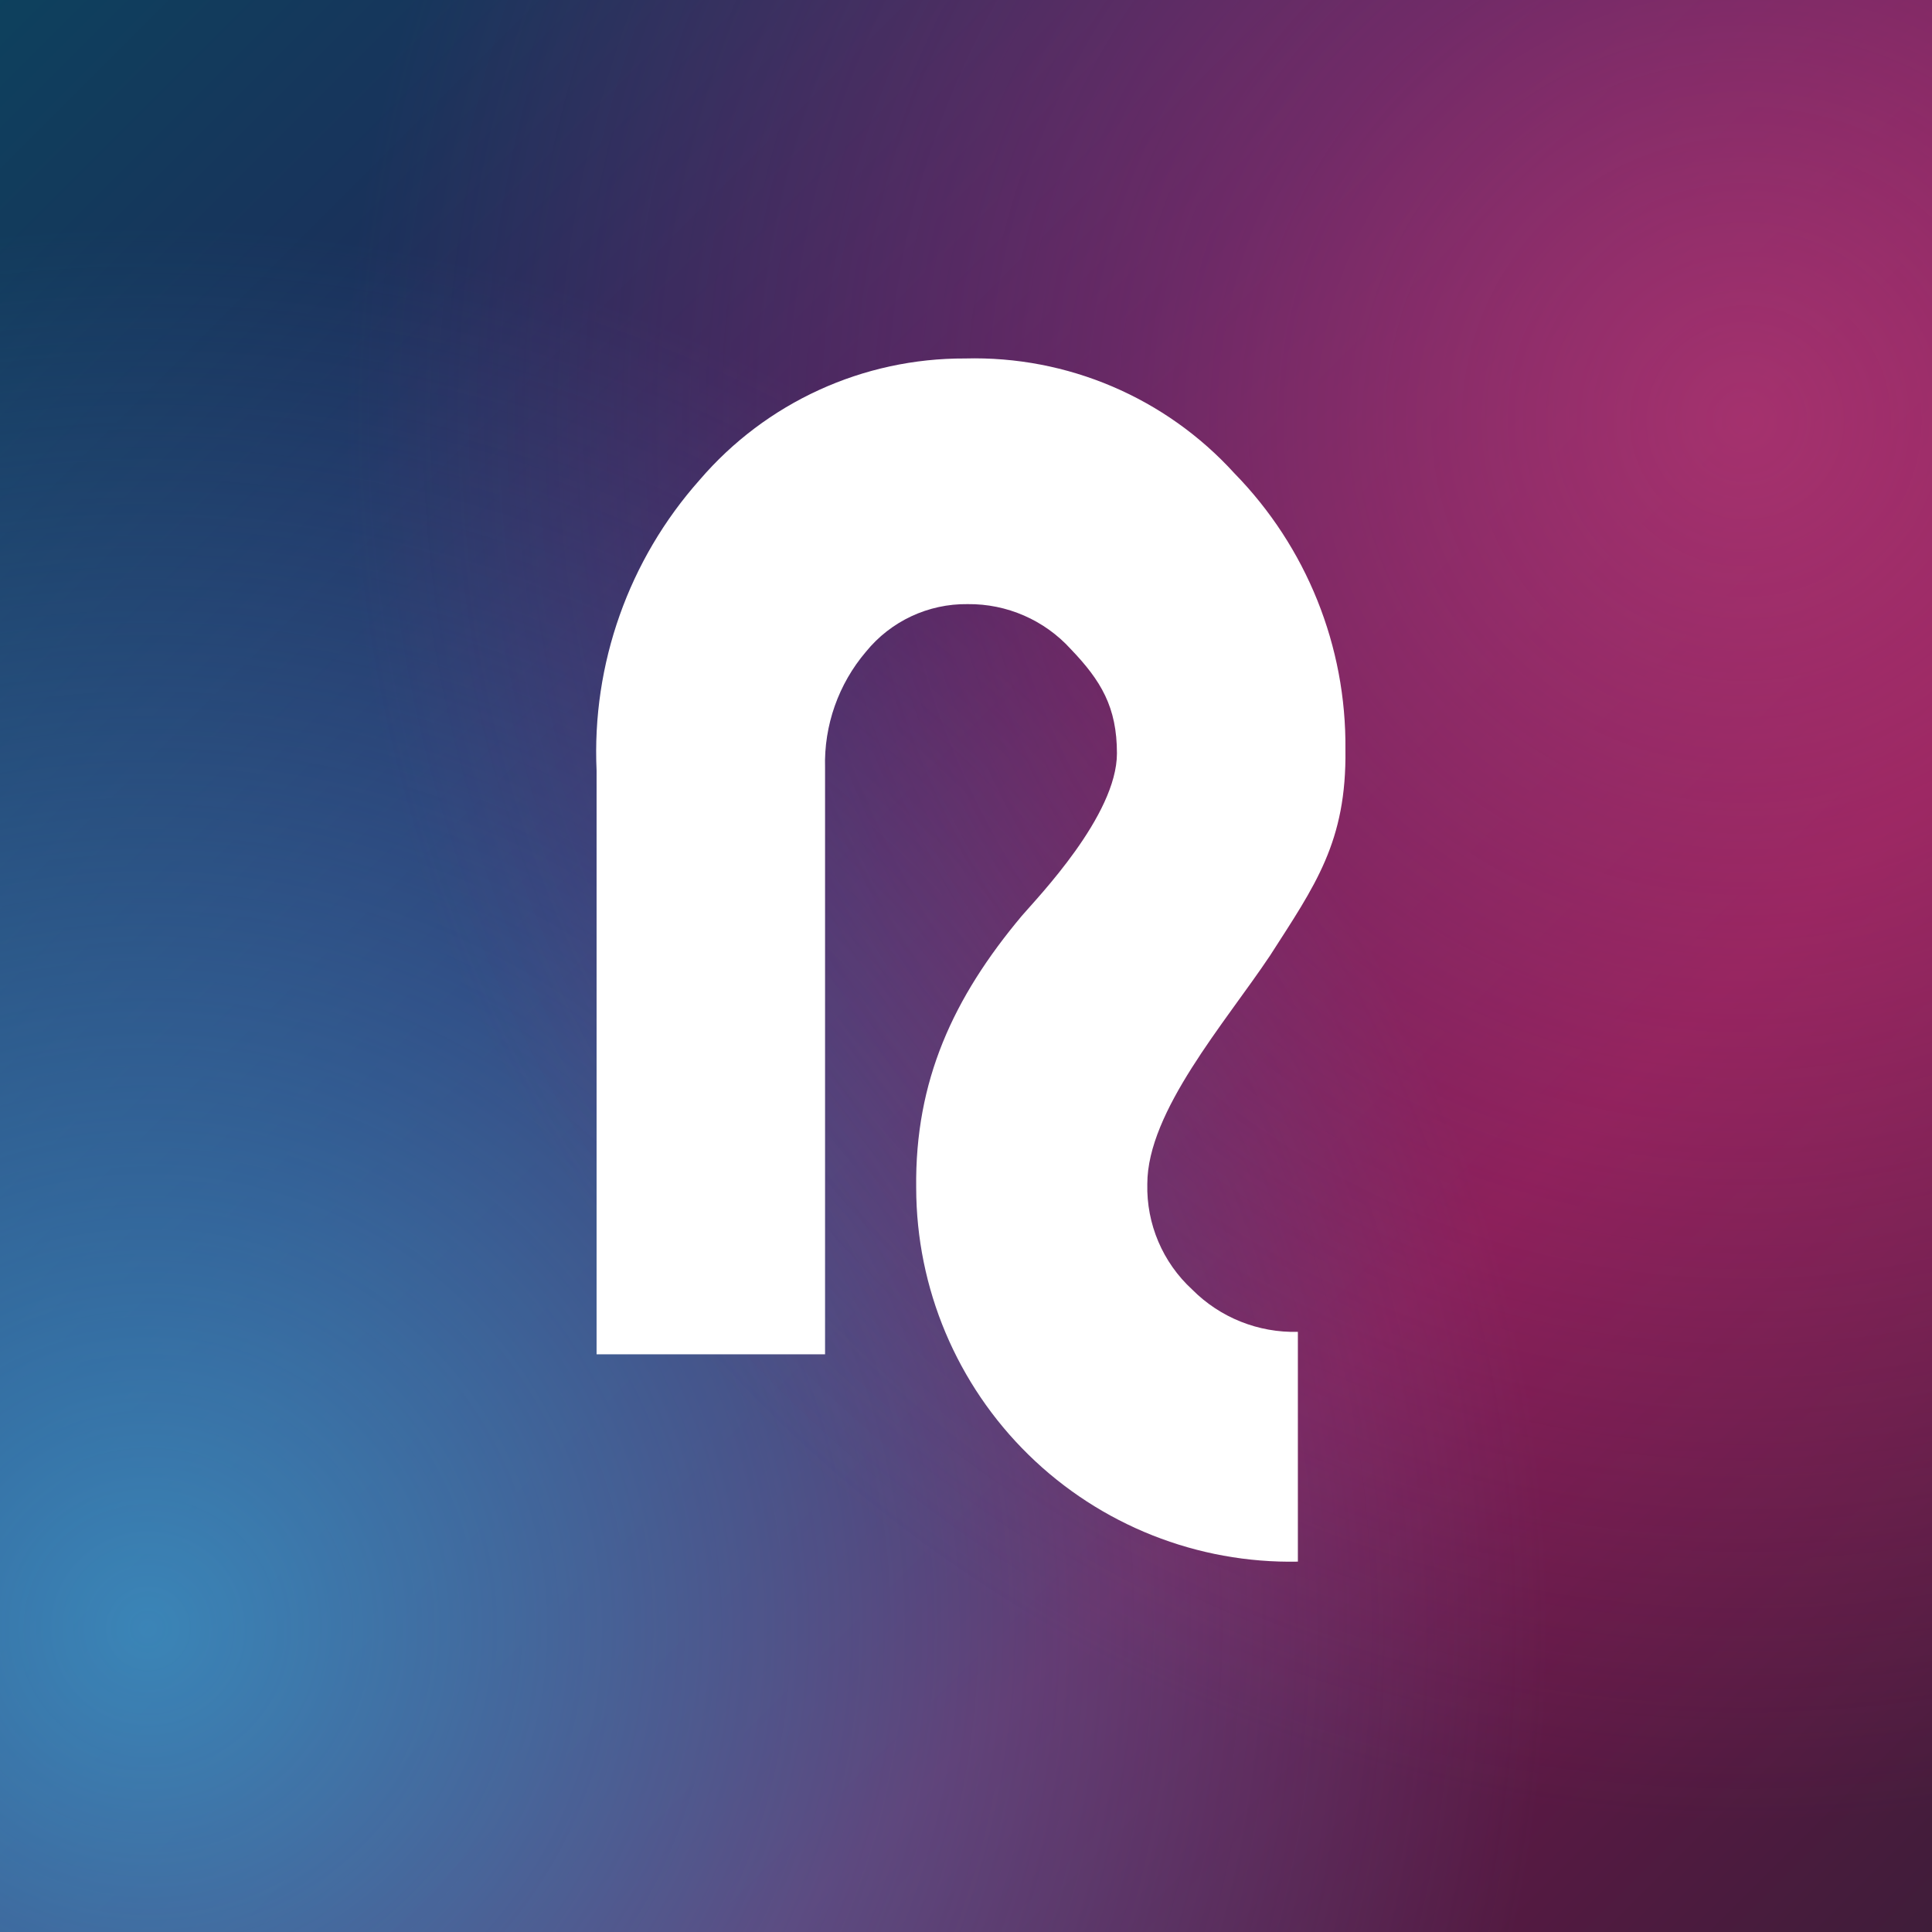
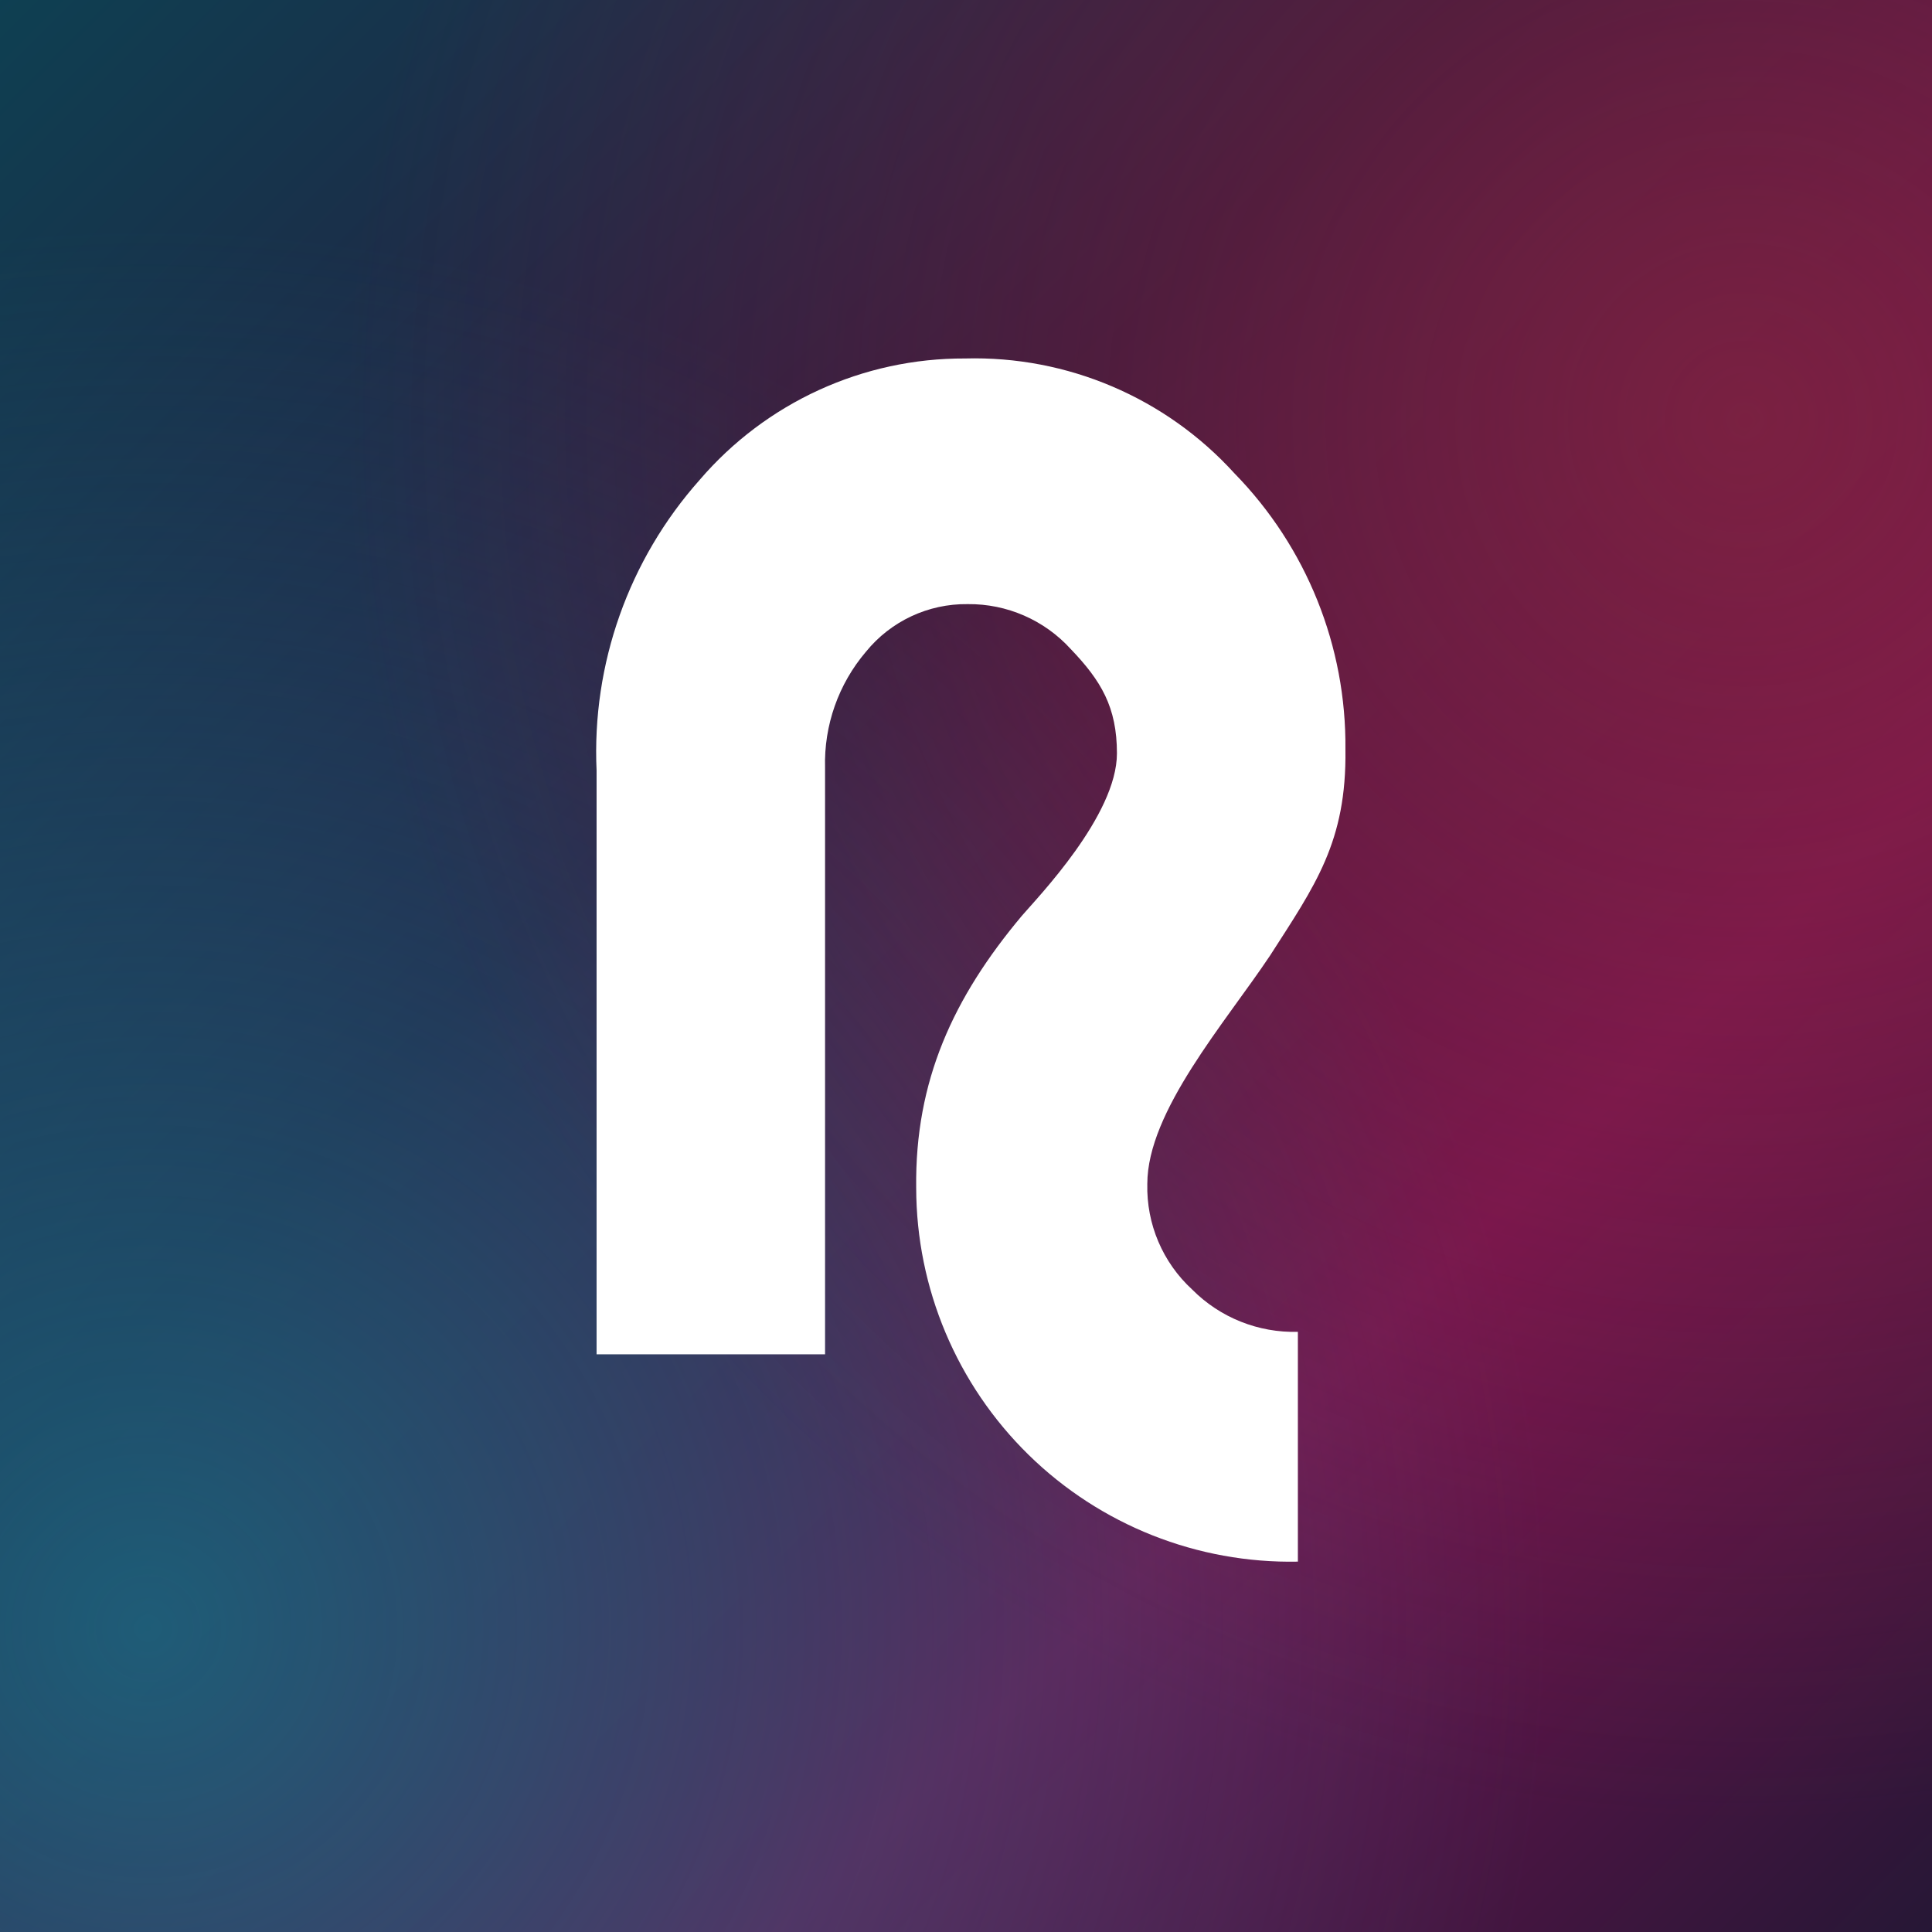
<svg xmlns="http://www.w3.org/2000/svg" viewBox="0 0 1024 1024" role="img" aria-label="R Studios">
  <defs>
    <linearGradient id="base" x1="0" y1="0" x2="1" y2="1">
-       <stop offset="0" stop-color="#0d415d" />
-       <stop offset=".38" stop-color="#2b1d59" />
-       <stop offset=".7" stop-color="#76154f" />
-       <stop offset="1" stop-color="#3e1d39" />
+       <stop offset="0" stop-color="#0e4052" />
+       <stop offset=".38" stop-color="#2a173d" />
+       <stop offset=".7" stop-color="#741251" />
+       <stop offset="1" stop-color="#251735" />
    </linearGradient>
    <radialGradient id="cyan" cx=".08" cy=".84" r=".72">
-       <stop offset="0" stop-color="#3a93c4" stop-opacity=".88" />
-       <stop offset="1" stop-color="#3a93c4" stop-opacity="0" />
+       <stop offset="0" stop-color="#167086" stop-opacity=".78" />
+       <stop offset="1" stop-color="#167086" stop-opacity="0" />
    </radialGradient>
    <radialGradient id="pink" cx=".9" cy=".22" r=".72">
-       <stop offset="0" stop-color="#c33b78" stop-opacity=".72" />
-       <stop offset="1" stop-color="#c33b78" stop-opacity="0" />
+       <stop offset="0" stop-color="#8c263e" stop-opacity=".68" />
+       <stop offset="1" stop-color="#8c263e" stop-opacity="0" />
    </radialGradient>
  </defs>
  <rect width="1024" height="1024" fill="url(#base)" />
  <rect width="1024" height="1024" fill="url(#cyan)" />
  <rect width="1024" height="1024" fill="url(#pink)" />
  <path fill="#fff" transform="translate(312 190) scale(7)" d="M57.3,29.6A29.47,29.47,0,0,0,48.9,8.7,26.59,26.59,0,0,0,28.5,0,26.32,26.32,0,0,0,8.4,9.2a31,31,0,0,0-7.8,22V75.4H17.9V31A13,13,0,0,1,21,22.2a9.76,9.76,0,0,1,7.7-3.6A10.39,10.39,0,0,1,36.5,22c2.3,2.4,3.5,4.4,3.5,7.9,0,4.7-6,10.9-7.2,12.3-5.2,6.2-8.1,12.5-8,20.6A28.34,28.34,0,0,0,53.7,91.1V88.4h0V76.7h0v-3h0a10.86,10.86,0,0,1-8-3.2,10.51,10.51,0,0,1-3.4-8c0-5.5,5.9-12.2,9.3-17.3C55,39.9,57.4,36.6,57.3,29.6Z" />
</svg>
